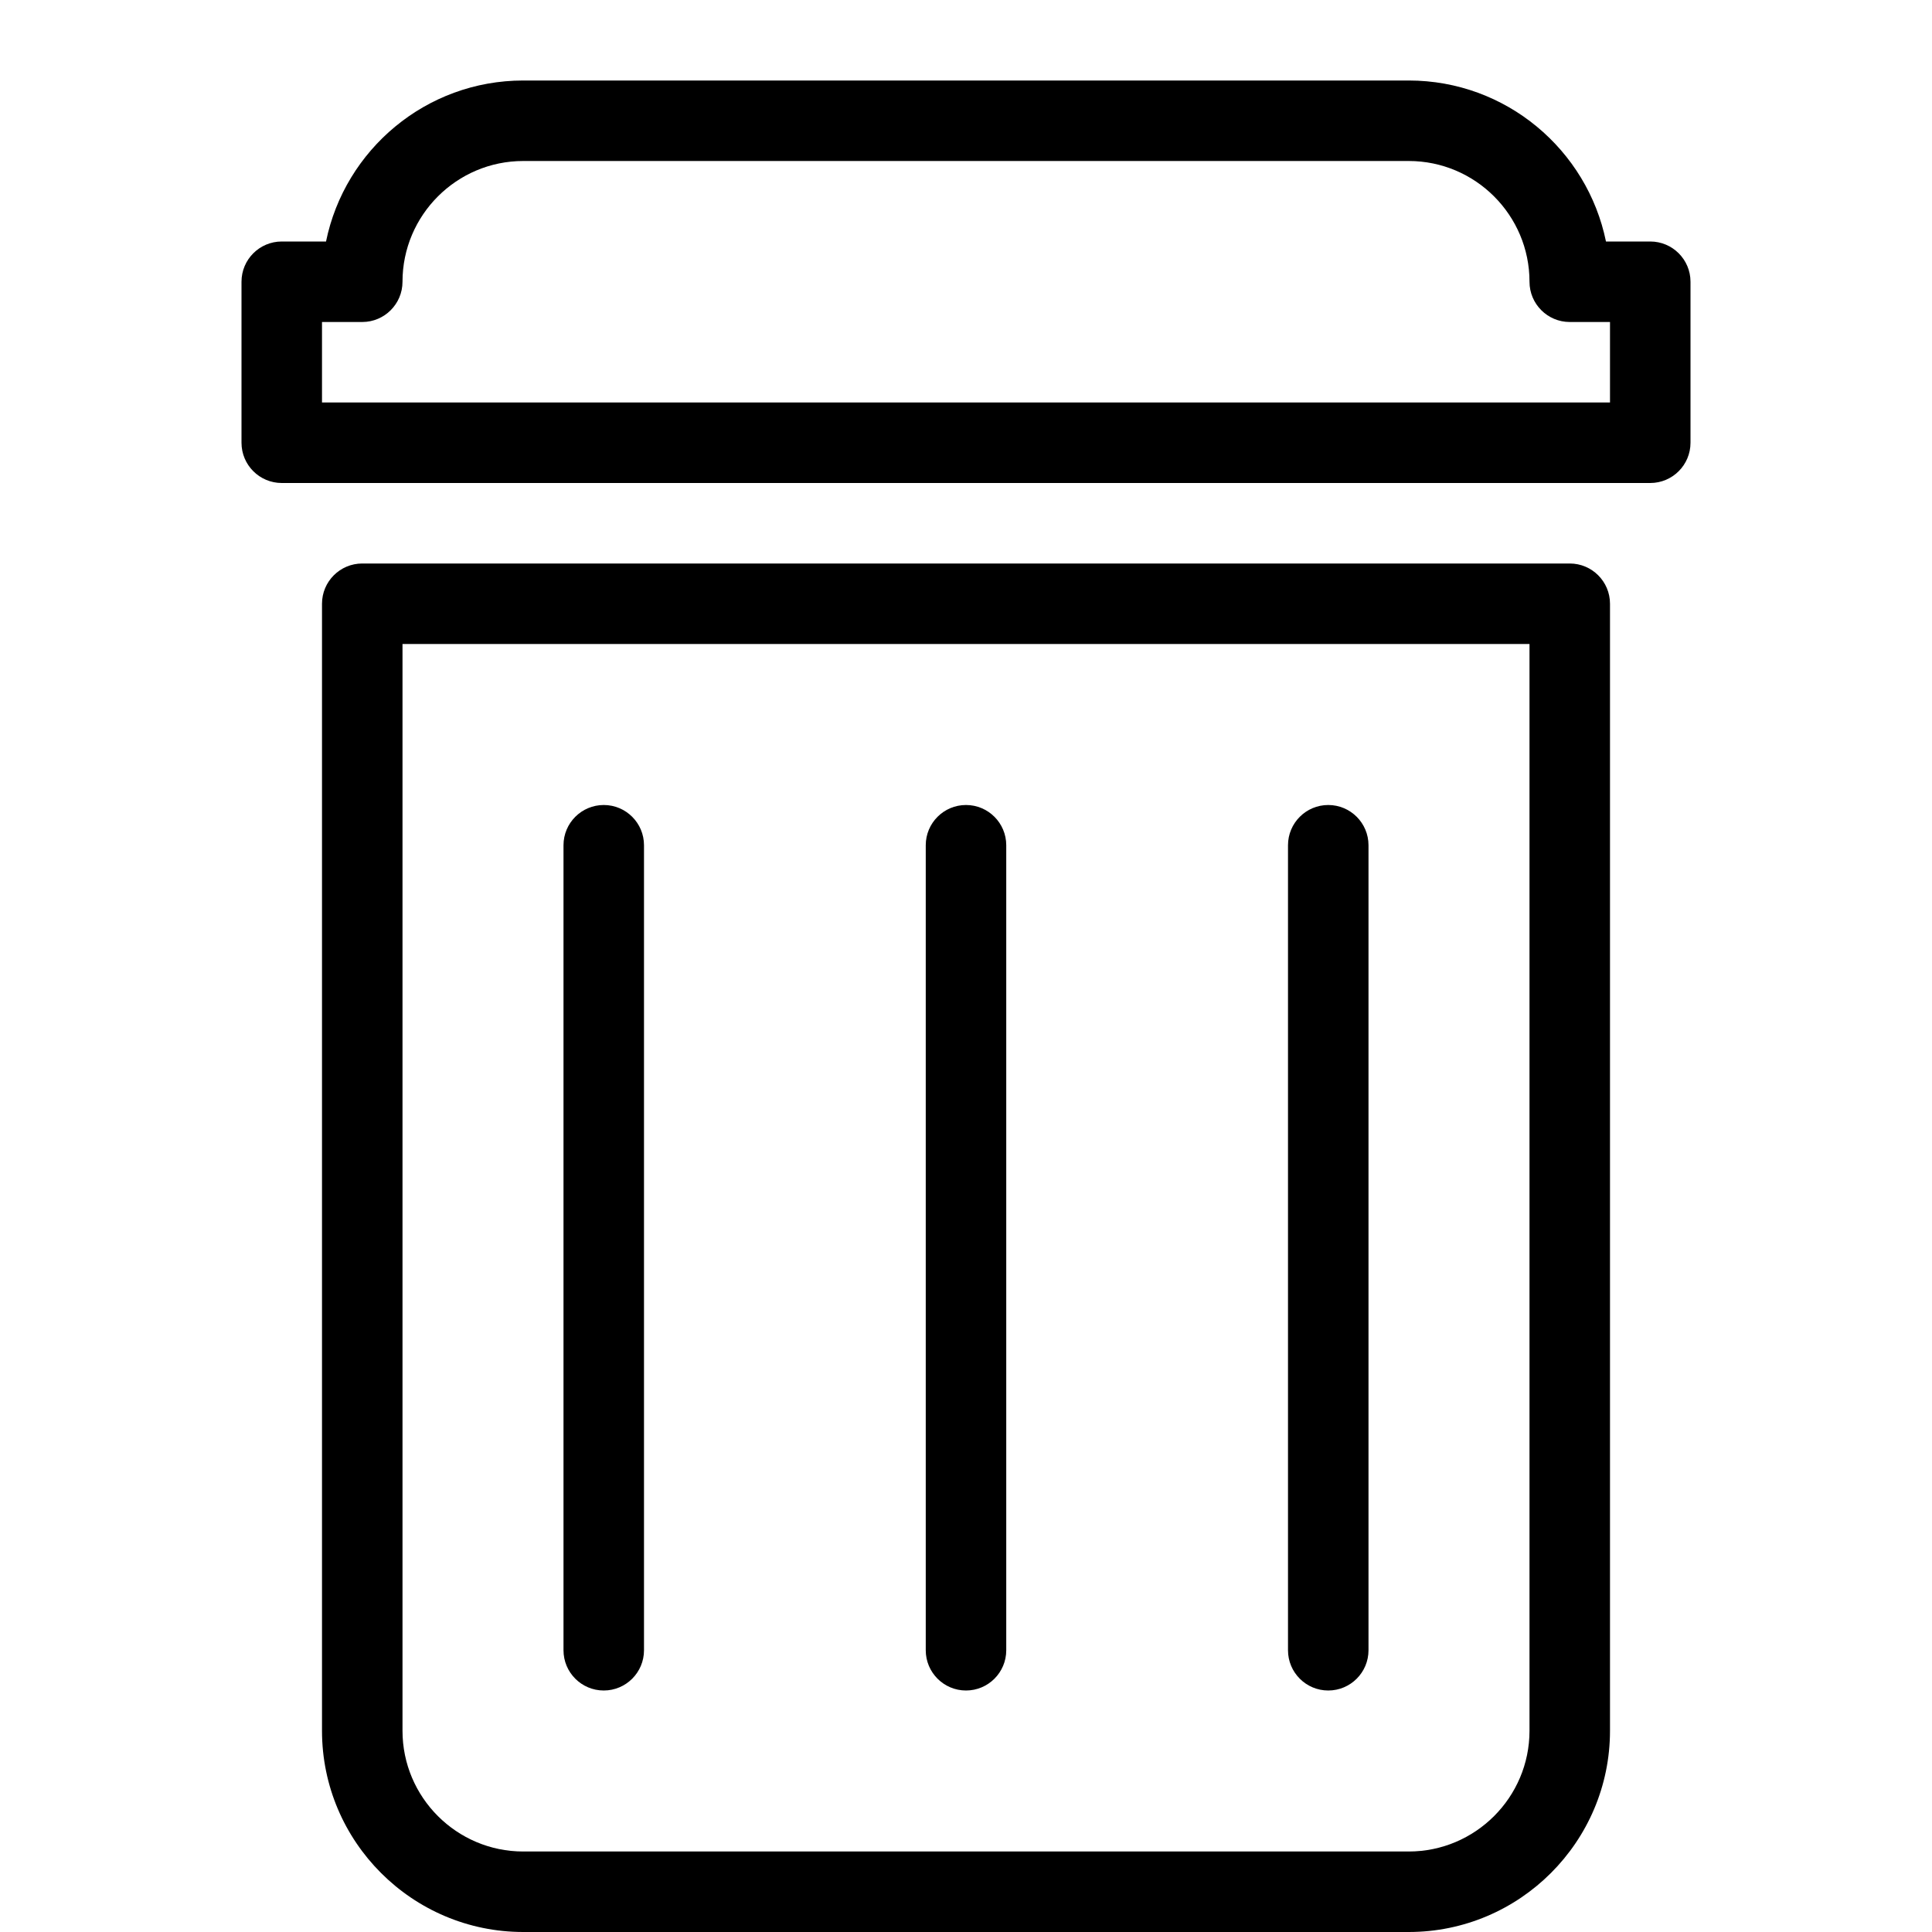
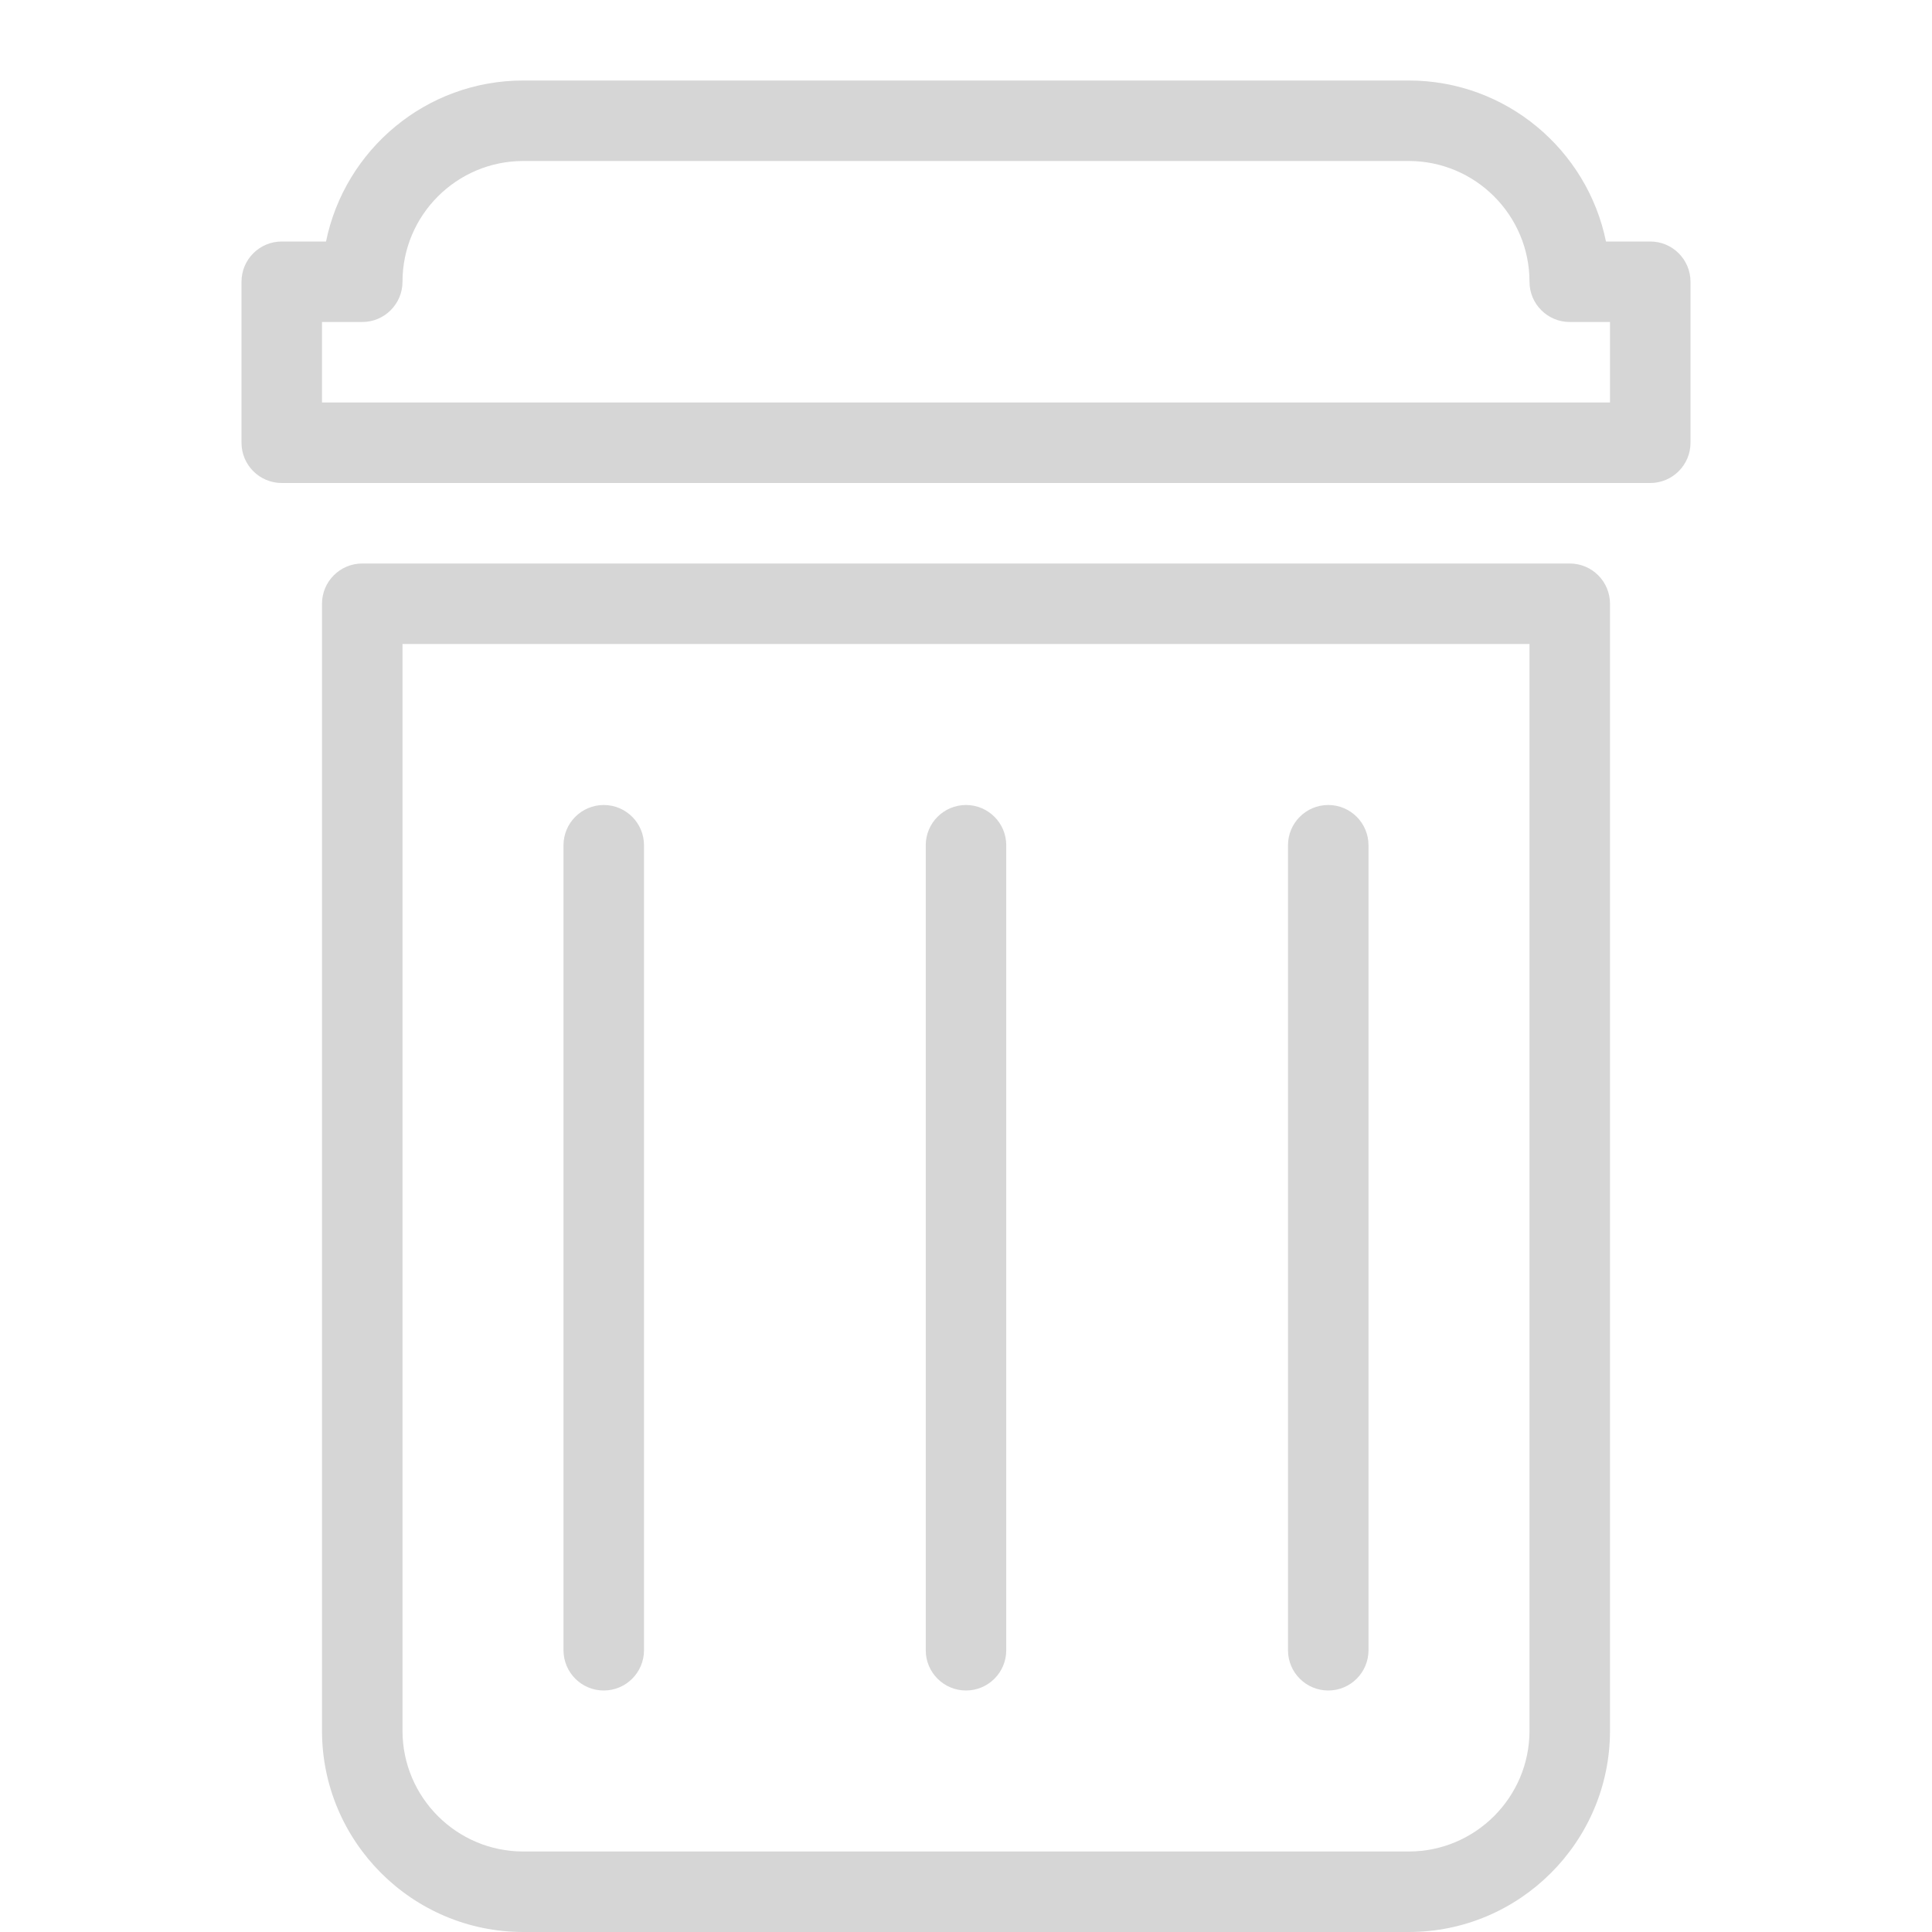
- <svg xmlns="http://www.w3.org/2000/svg" version="1.1" x="0px" y="0px" viewBox="0 0 24 24" style="enable-background:new 0 0 24 24;" xml:space="preserve">
+ <svg xmlns="http://www.w3.org/2000/svg" fill="#d6d6d6" version="1.1" x="0px" y="0px" viewBox="0 0 24 24" style="enable-background:new 0 0 24 24;" xml:space="preserve">
  <g id="Mail">
</g>
  <g id="Open_Mail">
</g>
  <g id="Mail_Attachmet">
</g>
  <g id="Mails">
</g>
  <g id="Trash">
    <g>
      <g>
        <path d="M17.5,24h-11C5.122,24,4,22.878,4,21.5v-14C4,7.224,4.224,7,4.5,7h15C19.776,7,20,7.224,20,7.5v14     C20,22.878,18.878,24,17.5,24z M5,8v13.5C5,22.327,5.673,23,6.5,23h11c0.827,0,1.5-0.673,1.5-1.5V8H5z" />
      </g>
      <g>
        <path d="M20.5,6h-17C3.224,6,3,5.776,3,5.5v-2C3,3.224,3.224,3,3.5,3h0.55C4.283,1.86,5.292,1,6.5,1h11     c1.208,0,2.217,0.86,2.45,2h0.55C20.776,3,21,3.224,21,3.5v2C21,5.776,20.776,6,20.5,6z M4,5h16V4h-0.5C19.224,4,19,3.776,19,3.5     C19,2.673,18.327,2,17.5,2h-11C5.673,2,5,2.673,5,3.5C5,3.776,4.776,4,4.5,4H4V5z" />
      </g>
      <g>
        <path d="M7.5,21C7.224,21,7,20.776,7,20.5v-10C7,10.224,7.224,10,7.5,10S8,10.224,8,10.5v10C8,20.776,7.776,21,7.5,21z" />
      </g>
      <g>
        <path d="M12,21c-0.276,0-0.5-0.224-0.5-0.5v-10c0-0.276,0.224-0.5,0.5-0.5s0.5,0.224,0.5,0.5v10C12.5,20.776,12.276,21,12,21z" />
      </g>
      <g>
        <path d="M16.5,21c-0.276,0-0.5-0.224-0.5-0.5v-10c0-0.276,0.224-0.5,0.5-0.5s0.5,0.224,0.5,0.5v10C17,20.776,16.776,21,16.5,21z" />
      </g>
    </g>
  </g>
  <g id="Trash_Full">
</g>
  <g id="Preferences_1">
</g>
  <g id="Preferences_2">
</g>
  <g id="Mouse">
</g>
  <g id="Computer">
</g>
  <g id="Notebook">
</g>
  <g id="Mobile_Phone">
</g>
  <g id="Print">
</g>
  <g id="Calculator">
</g>
  <g id="Tag">
</g>
  <g id="Paperclip">
</g>
  <g id="Heart">
</g>
  <g id="Lock">
</g>
  <g id="Lock_Open">
</g>
  <g id="Key_1">
</g>
  <g id="Star">
</g>
  <g id="Add">
</g>
  <g id="Remove">
</g>
  <g id="Error">
</g>
  <g id="Check_1">
</g>
  <g id="Time">
</g>
  <g id="Question_Mark">
</g>
  <g id="Error_Mark">
</g>
  <g id="Sand-Glass">
</g>
  <g id="Battery_Full">
</g>
  <g id="Battery_Charge">
</g>
  <g id="Battery_Half">
</g>
  <g id="Battery_Low">
</g>
  <g id="No_Battery">
</g>
  <g id="Key_2">
</g>
  <g id="Link">
</g>
  <g id="Brake_Link">
</g>
  <g id="Pencil">
</g>
  <g id="At">
</g>
  <g id="Reply">
</g>
  <g id="Accessible">
</g>
  <g id="Up_Arrow">
</g>
  <g id="Brush">
</g>
  <g id="Design_Mug">
</g>
  <g id="Design">
</g>
  <g id="Server">
</g>
  <g id="Database">
</g>
  <g id="Save">
</g>
  <g id="Female">
</g>
  <g id="Male">
</g>
  <g id="Book">
</g>
  <g id="Power">
</g>
  <g id="Reload">
</g>
  <g id="Map">
</g>
  <g id="Loction_1">
</g>
  <g id="Location_2">
</g>
  <g id="Globe">
</g>
  <g id="Suitcase">
</g>
  <g id="Callendar">
</g>
  <g id="Cloud_Off">
</g>
  <g id="File_1">
</g>
  <g id="File_2">
</g>
  <g id="Folder">
</g>
  <g id="Open_Folder">
</g>
  <g id="Cloud">
</g>
  <g id="Upload_Cloud">
</g>
  <g id="Download_Cloud">
</g>
  <g id="Eye">
</g>
  <g id="Invisible">
</g>
  <g id="Assignment">
</g>
  <g id="Note_Book">
</g>
  <g id="Webpage">
</g>
  <g id="Mailbox">
</g>
  <g id="Drive">
</g>
  <g id="Disc">
</g>
  <g id="Wifi_1">
</g>
  <g id="Wifi_2">
</g>
  <g id="Archive">
</g>
  <g id="Archive_File">
</g>
  <g id="News">
</g>
  <g id="Home">
</g>
  <g id="Collaboration">
</g>
  <g id="Announcement">
</g>
  <g id="Watch">
</g>
  <g id="Clock">
</g>
  <g id="Volume">
</g>
  <g id="Mute">
</g>
  <g id="Hand">
</g>
  <g id="Layers">
</g>
  <g id="Bell">
</g>
  <g id="Speach_Bubble">
</g>
  <g id="Speach_Bubbles">
</g>
  <g id="Zoom_In">
</g>
  <g id="Zoom_Out">
</g>
  <g id="Search">
</g>
  <g id="Back_Arrow">
</g>
  <g id="Close">
</g>
  <g id="Check_2">
</g>
  <g id="Left_Arrow_2">
</g>
  <g id="Right_Arrow_2">
</g>
</svg>
